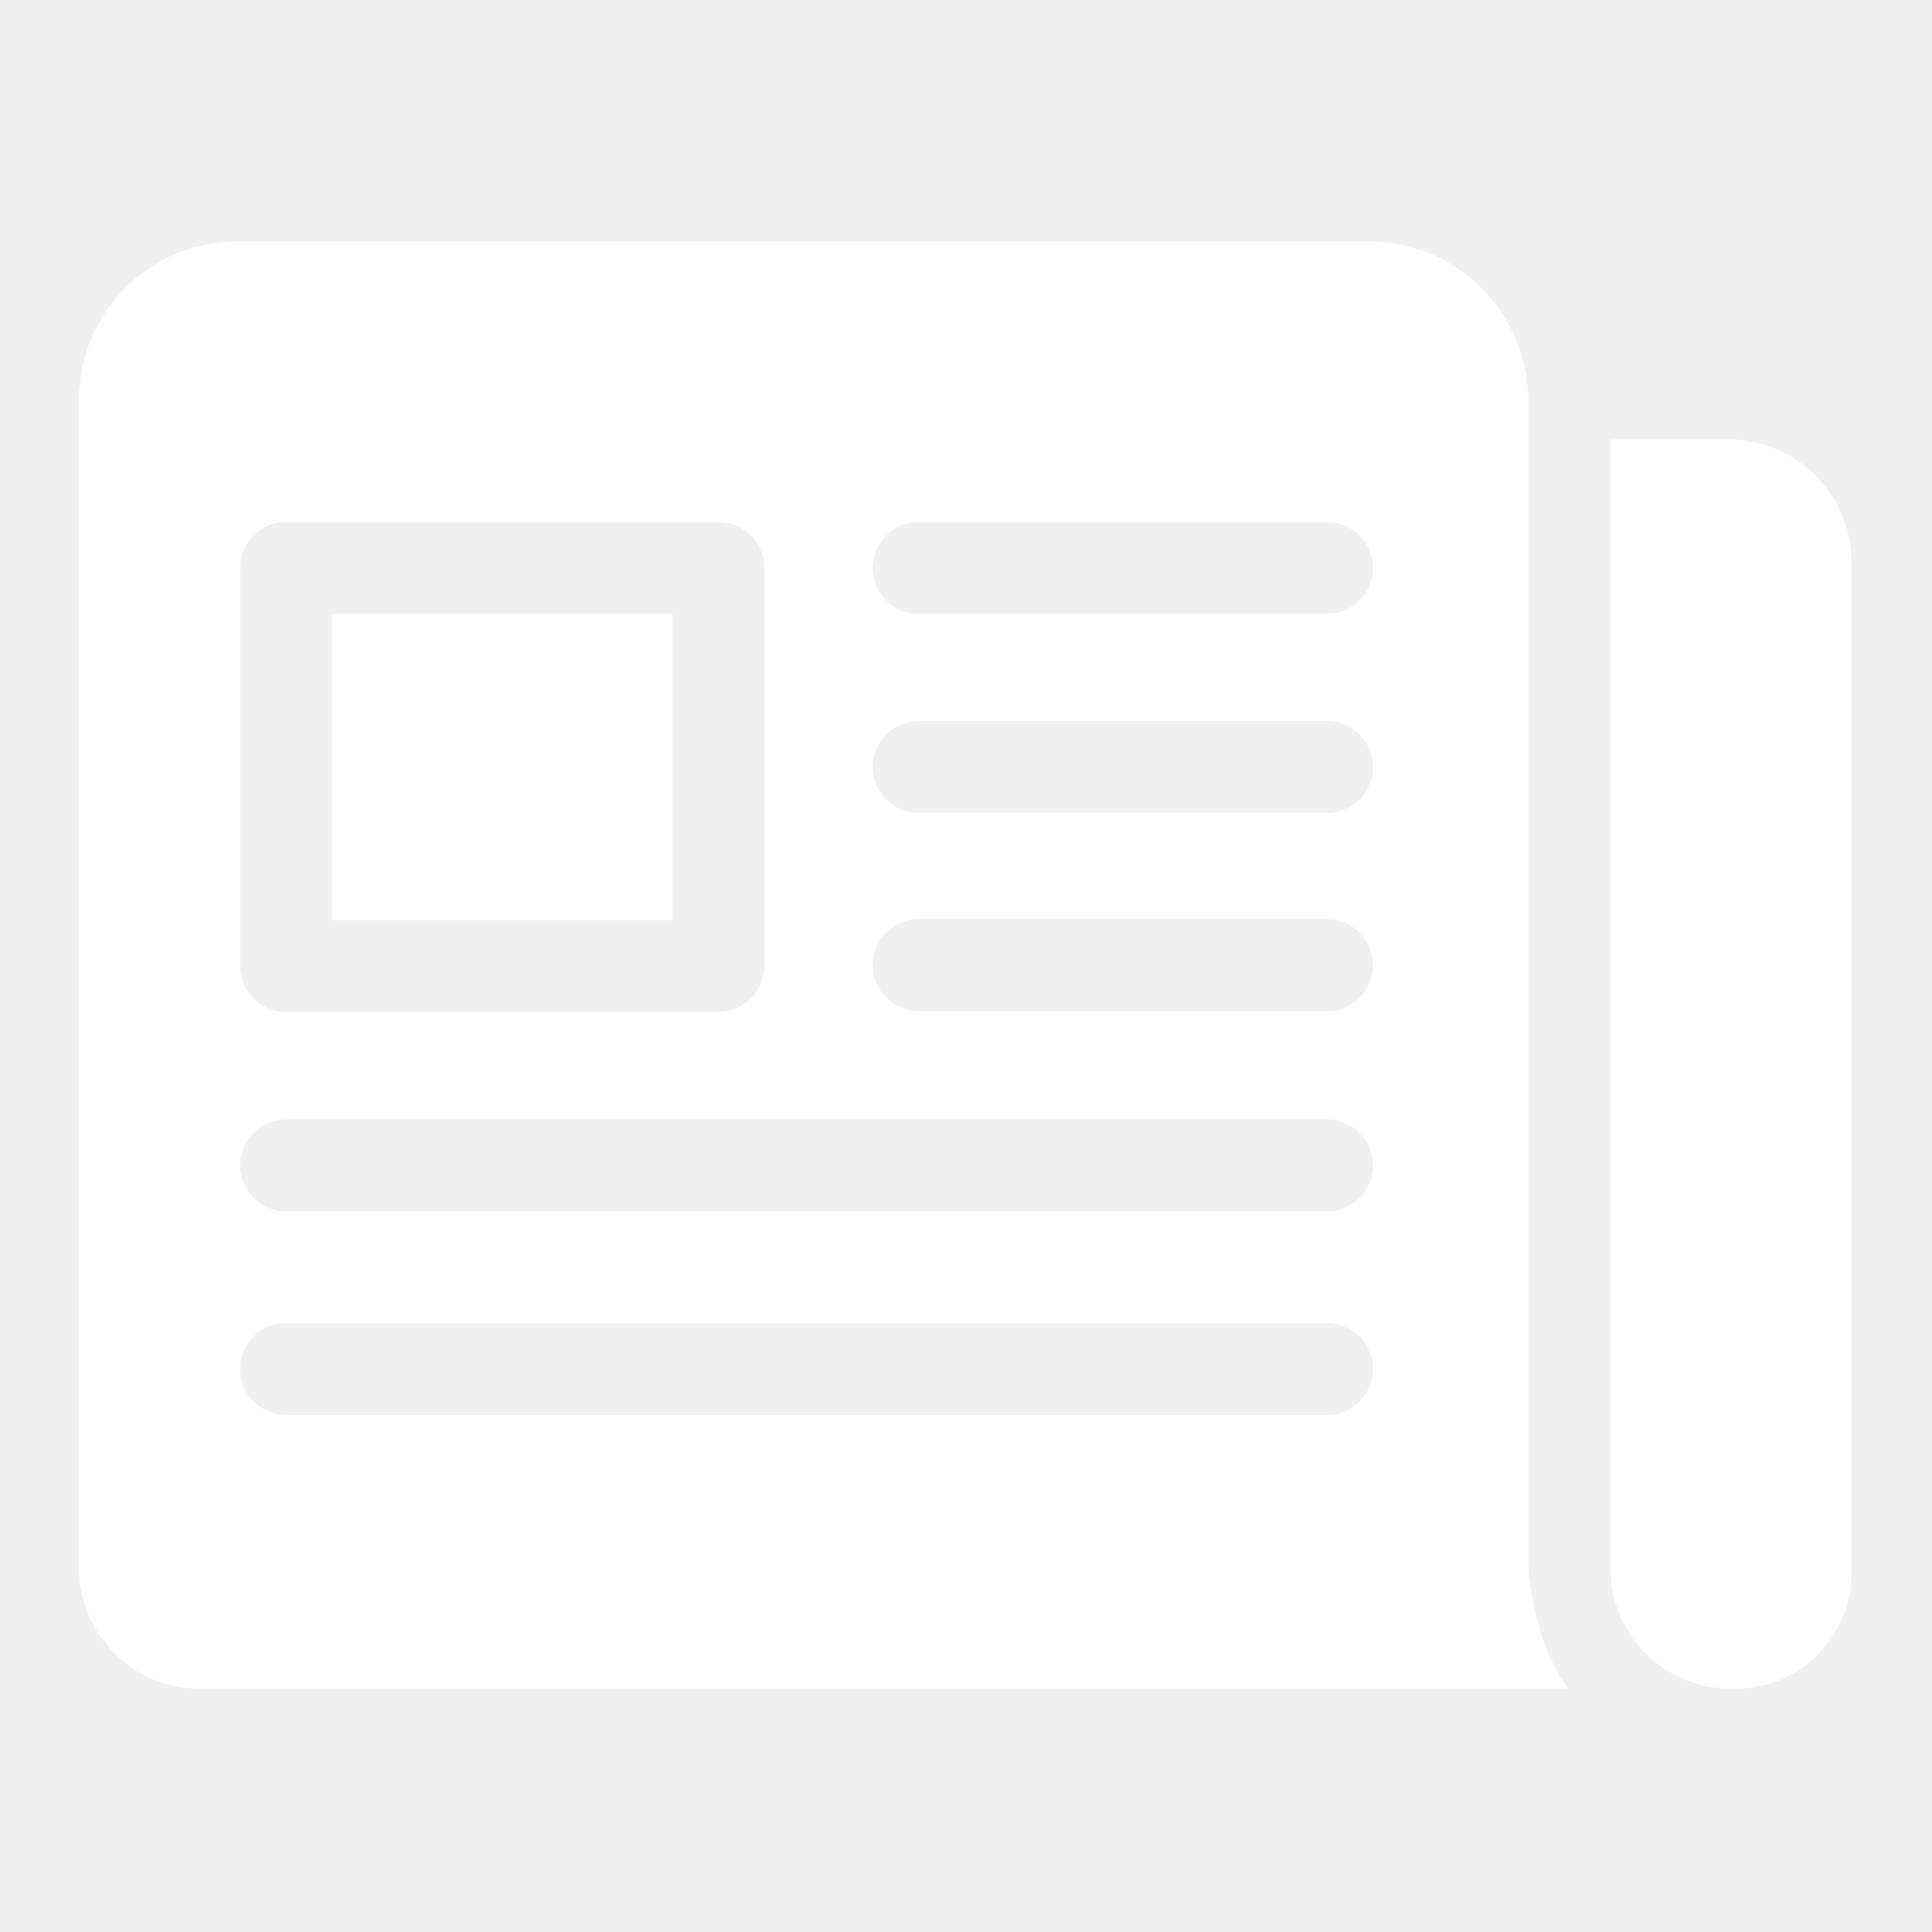
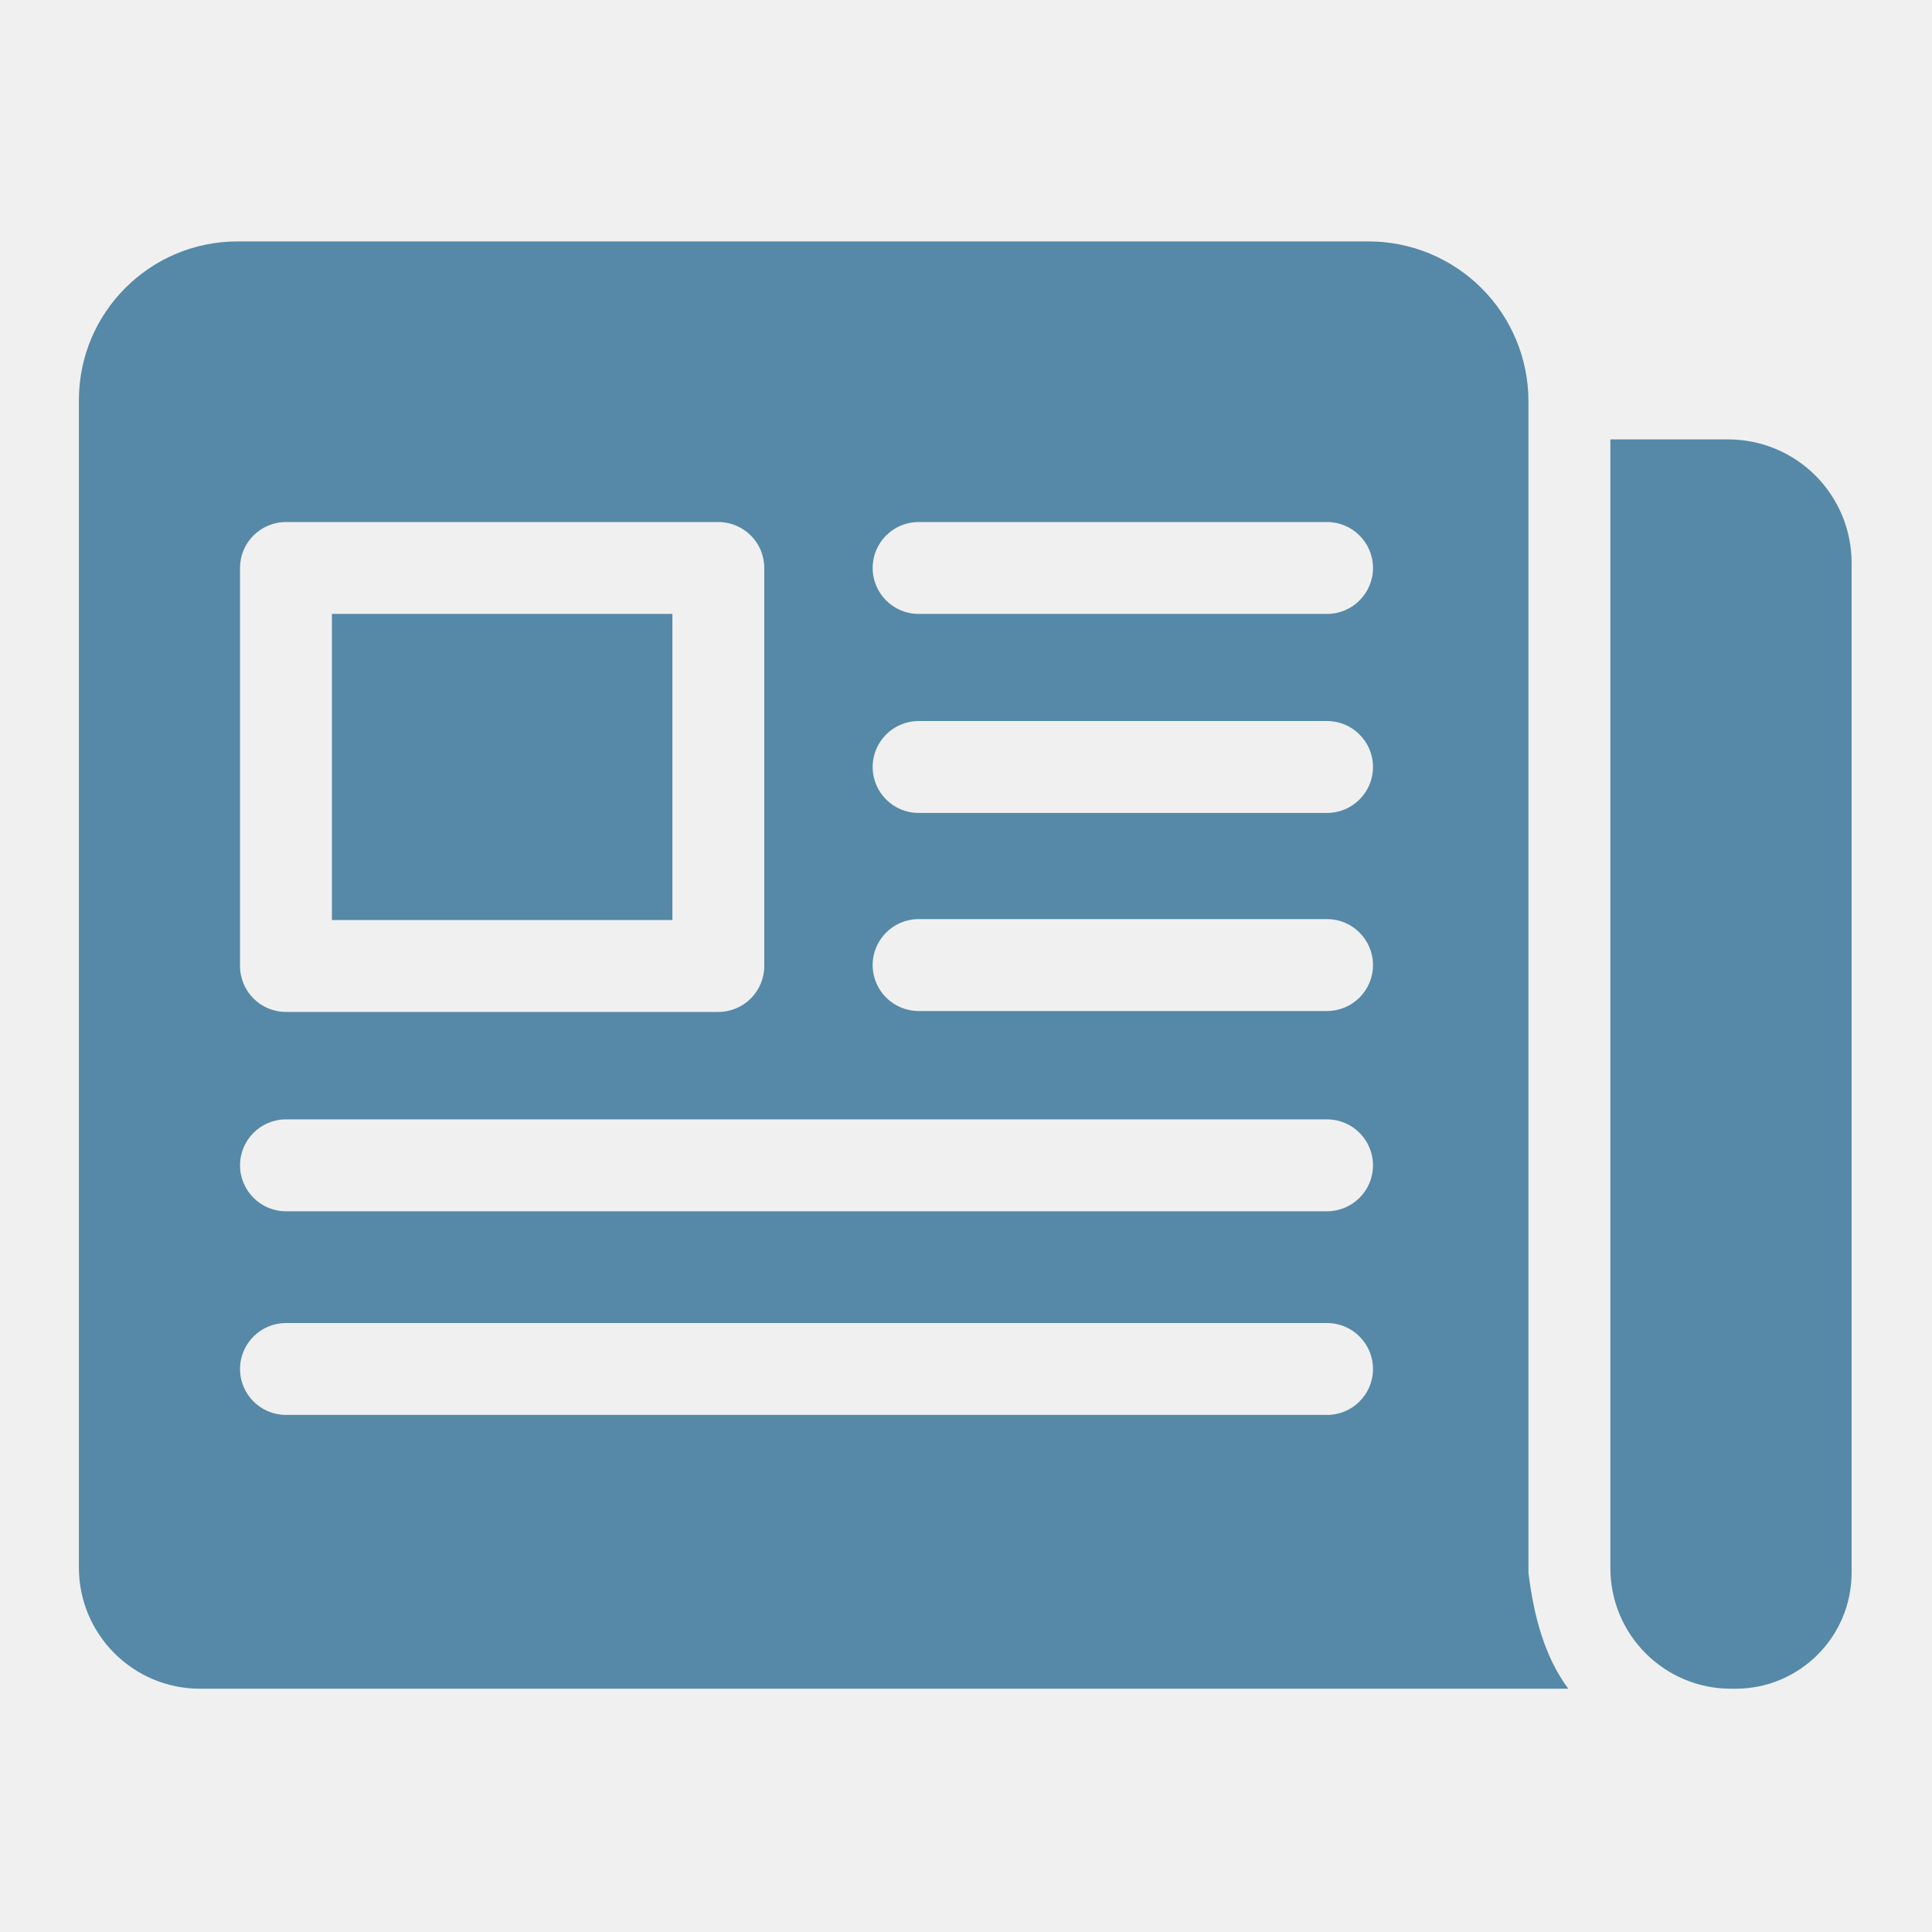
<svg xmlns="http://www.w3.org/2000/svg" width="100%" height="100%" viewBox="0 0 68 68" version="1.1" xml:space="preserve" style="fill-rule:evenodd;clip-rule:evenodd;stroke-linejoin:round;stroke-miterlimit:2;">
  <g transform="matrix(1.01111,0,0,1.00952,-1.16463,-3.55778)">
-     <path d="M48.793,11.941C50.268,11.941 51.684,12.529 52.727,13.574C53.771,14.619 54.357,16.037 54.357,17.515L54.357,58.354C54.544,59.887 54.923,61.292 55.744,62.401L8.116,62.401C5.787,62.401 3.898,60.509 3.898,58.176L3.898,17.475C3.898,14.419 6.372,11.941 9.423,11.941L48.793,11.941ZM27.756,23.326C27.756,22.442 27.04,21.725 26.157,21.725L11.106,21.725C10.223,21.725 9.507,22.442 9.507,23.326L9.507,37.203C9.507,38.088 10.223,38.805 11.106,38.805L26.157,38.805C27.04,38.805 27.756,38.088 27.756,37.203L27.756,23.326ZM24.558,24.928L24.558,35.602L12.706,35.602L12.706,24.928L24.558,24.928ZM11.106,52.855L47.347,52.855C48.23,52.855 48.946,52.138 48.946,51.254C48.946,50.37 48.23,49.652 47.347,49.652L11.106,49.652C10.224,49.652 9.507,50.37 9.507,51.254C9.507,52.138 10.224,52.855 11.106,52.855ZM33.128,38.773L47.347,38.773C48.23,38.773 48.946,38.055 48.946,37.171C48.946,36.287 48.23,35.569 47.347,35.569L33.128,35.569C32.245,35.569 31.529,36.287 31.529,37.171C31.529,38.055 32.245,38.773 33.128,38.773ZM33.128,24.928L47.347,24.928C48.23,24.928 48.946,24.21 48.946,23.326C48.946,22.442 48.23,21.725 47.347,21.725L33.128,21.725C32.245,21.725 31.529,22.442 31.529,23.326C31.529,24.21 32.245,24.928 33.128,24.928ZM33.128,31.867L47.347,31.867C48.23,31.867 48.946,31.149 48.946,30.265C48.946,29.381 48.23,28.663 47.347,28.663L33.128,28.663C32.245,28.663 31.529,29.381 31.529,30.265C31.529,31.149 32.245,31.867 33.128,31.867ZM11.106,45.755L47.347,45.755C48.23,45.755 48.946,45.037 48.946,44.153C48.946,43.269 48.23,42.551 47.347,42.551L11.106,42.551C10.224,42.551 9.507,43.269 9.507,44.153C9.507,45.037 10.224,45.755 11.106,45.755ZM61.308,18.844C62.448,18.844 63.541,19.297 64.347,20.104C65.153,20.912 65.606,22.006 65.606,23.148L65.606,58.354C65.606,60.589 63.797,62.401 61.566,62.401L61.407,62.401C59.089,62.401 57.209,60.518 57.209,58.196L57.209,18.844L61.308,18.844Z" style="fill:#ffffff;" />
+     <path d="M48.793,11.941C50.268,11.941 51.684,12.529 52.727,13.574C53.771,14.619 54.357,16.037 54.357,17.515L54.357,58.354C54.544,59.887 54.923,61.292 55.744,62.401L8.116,62.401C5.787,62.401 3.898,60.509 3.898,58.176L3.898,17.475C3.898,14.419 6.372,11.941 9.423,11.941L48.793,11.941ZM27.756,23.326C27.756,22.442 27.04,21.725 26.157,21.725L11.106,21.725C10.223,21.725 9.507,22.442 9.507,23.326L9.507,37.203C9.507,38.088 10.223,38.805 11.106,38.805L26.157,38.805C27.04,38.805 27.756,38.088 27.756,37.203L27.756,23.326ZM24.558,24.928L24.558,35.602L12.706,35.602L12.706,24.928L24.558,24.928ZM11.106,52.855L47.347,52.855C48.23,52.855 48.946,52.138 48.946,51.254C48.946,50.37 48.23,49.652 47.347,49.652L11.106,49.652C10.224,49.652 9.507,50.37 9.507,51.254C9.507,52.138 10.224,52.855 11.106,52.855ZM33.128,38.773L47.347,38.773C48.23,38.773 48.946,38.055 48.946,37.171C48.946,36.287 48.23,35.569 47.347,35.569L33.128,35.569C32.245,35.569 31.529,36.287 31.529,37.171C31.529,38.055 32.245,38.773 33.128,38.773ZM33.128,24.928L47.347,24.928C48.23,24.928 48.946,24.21 48.946,23.326C48.946,22.442 48.23,21.725 47.347,21.725L33.128,21.725C32.245,21.725 31.529,22.442 31.529,23.326C31.529,24.21 32.245,24.928 33.128,24.928ZM33.128,31.867L47.347,31.867C48.23,31.867 48.946,31.149 48.946,30.265C48.946,29.381 48.23,28.663 47.347,28.663L33.128,28.663C32.245,28.663 31.529,29.381 31.529,30.265C31.529,31.149 32.245,31.867 33.128,31.867ZM11.106,45.755L47.347,45.755C48.23,45.755 48.946,45.037 48.946,44.153C48.946,43.269 48.23,42.551 47.347,42.551L11.106,42.551C10.224,42.551 9.507,43.269 9.507,44.153C9.507,45.037 10.224,45.755 11.106,45.755ZM61.308,18.844C62.448,18.844 63.541,19.297 64.347,20.104C65.153,20.912 65.606,22.006 65.606,23.148L65.606,58.354C65.606,60.589 63.797,62.401 61.566,62.401L61.407,62.401C59.089,62.401 57.209,60.518 57.209,58.196L57.209,18.844L61.308,18.844Z" style="fill:#5589A7;" />
  </g>
</svg>
